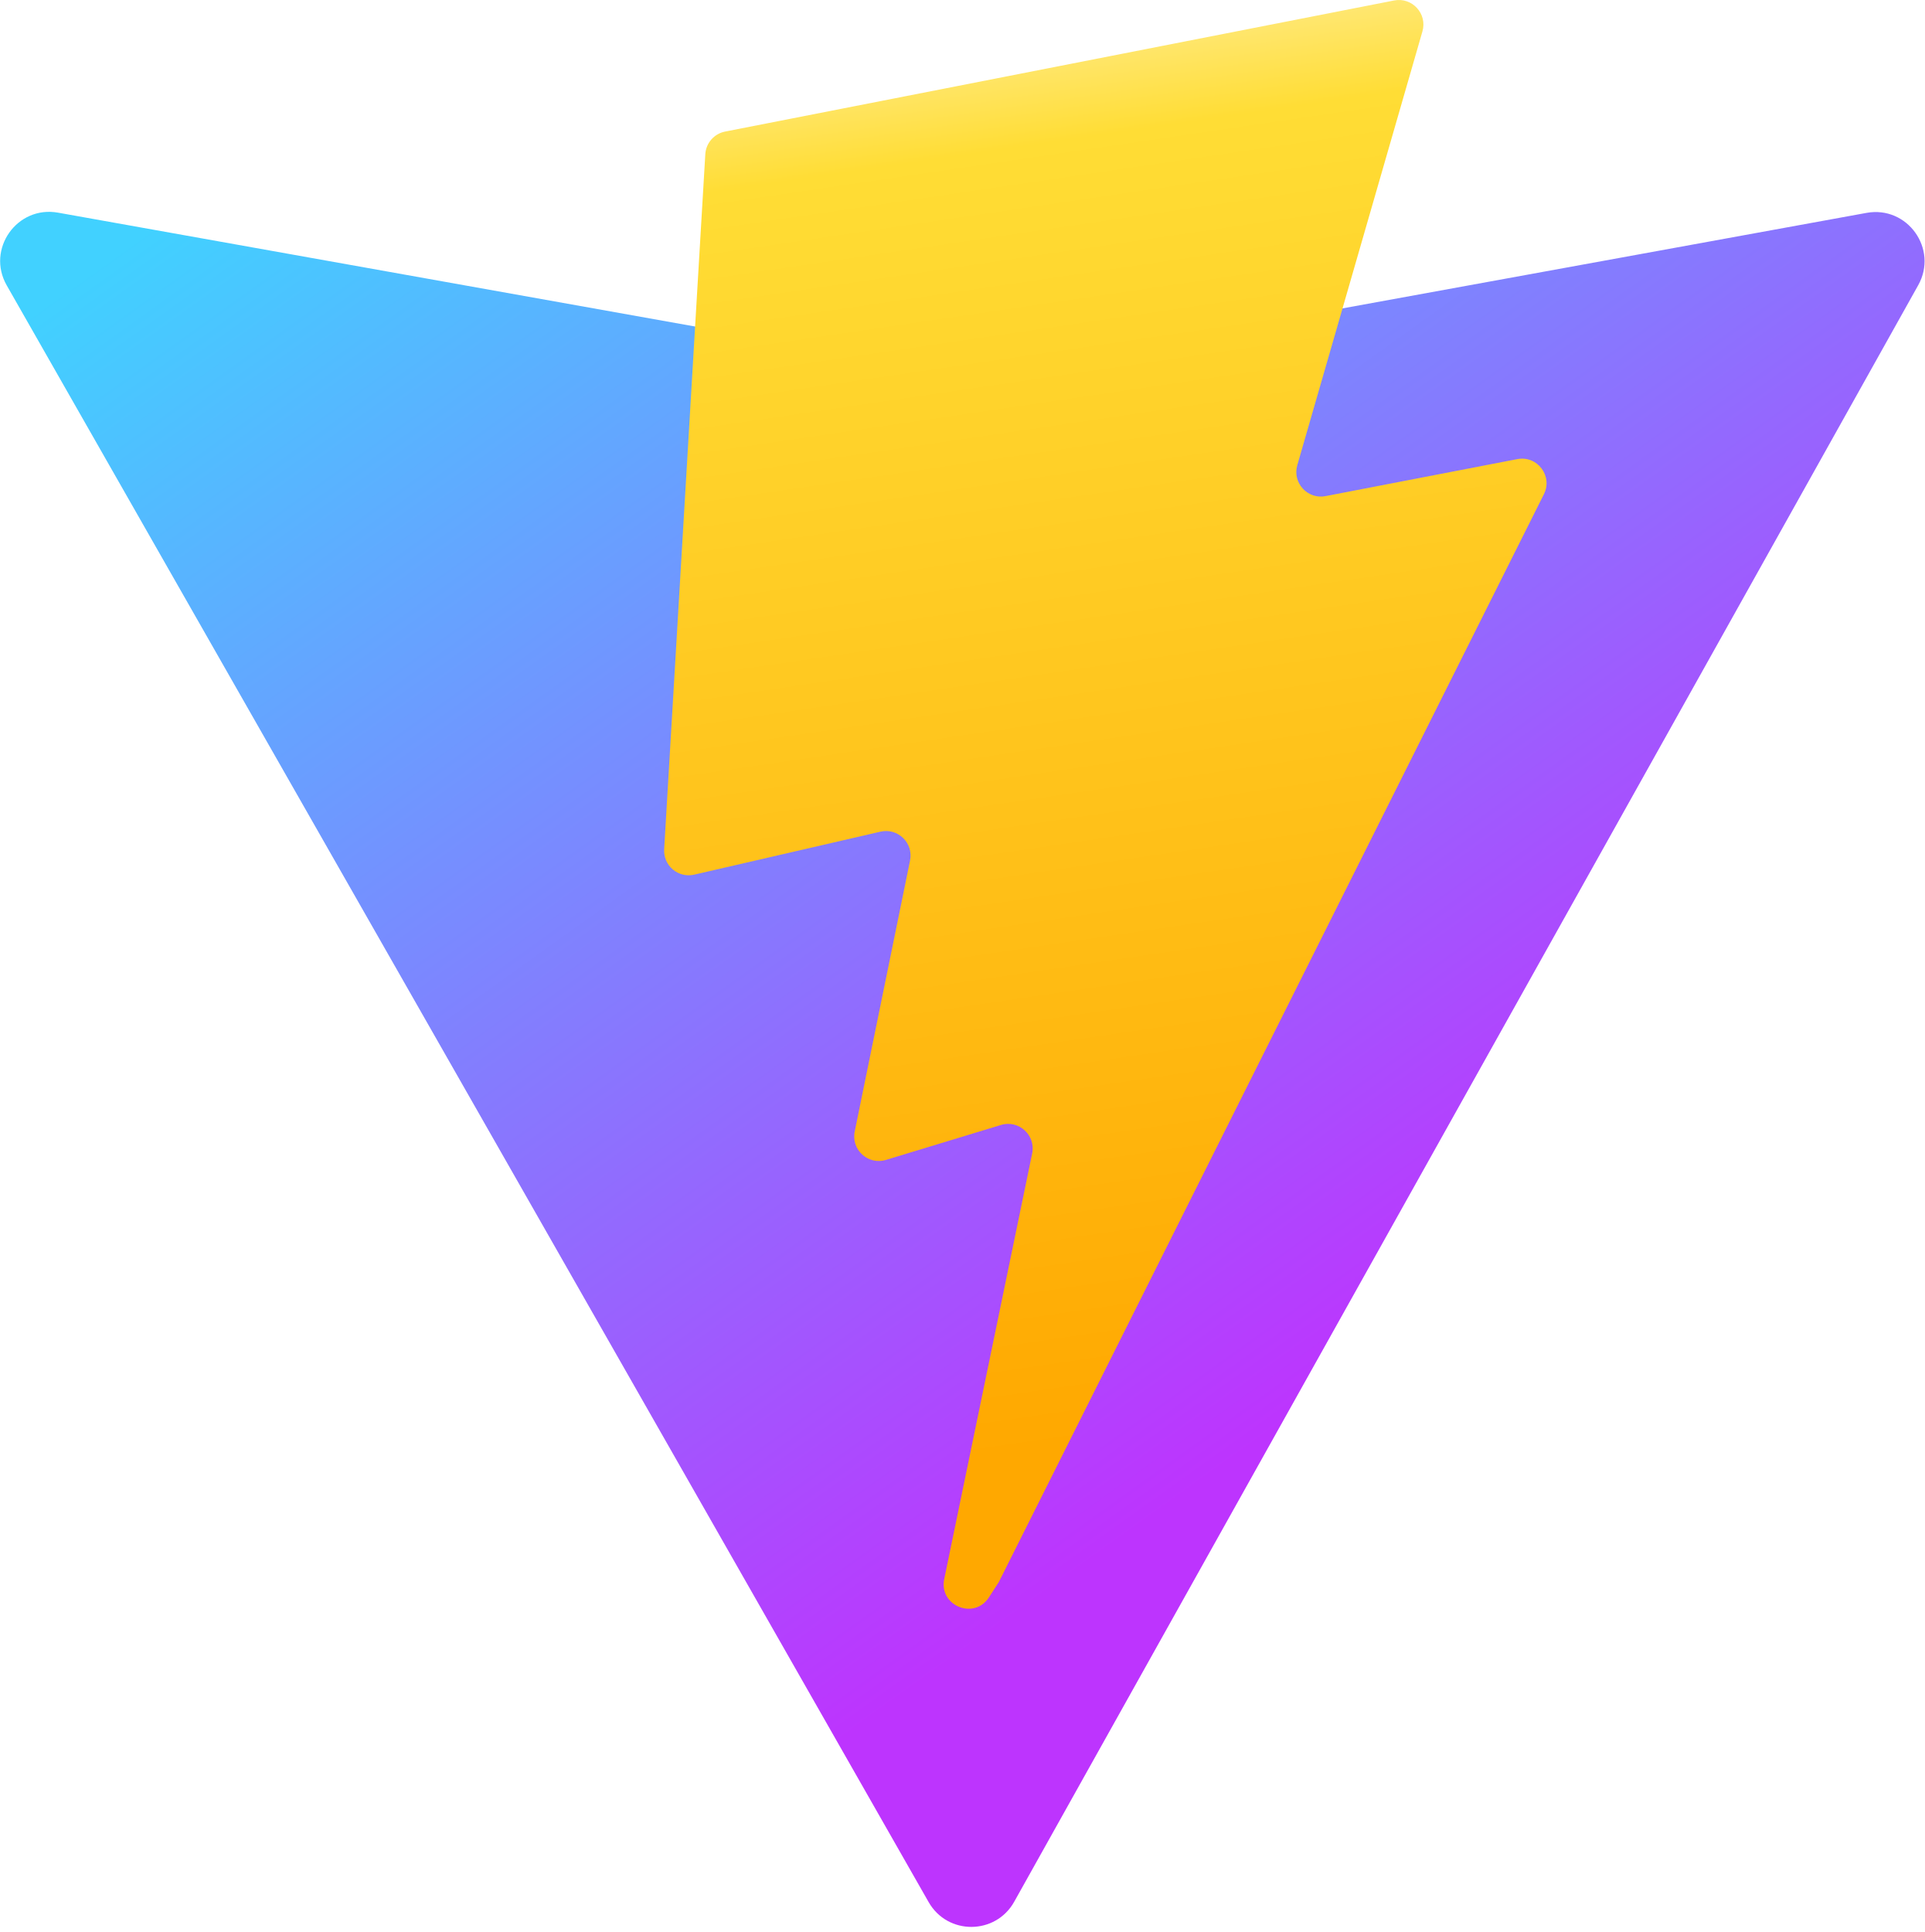
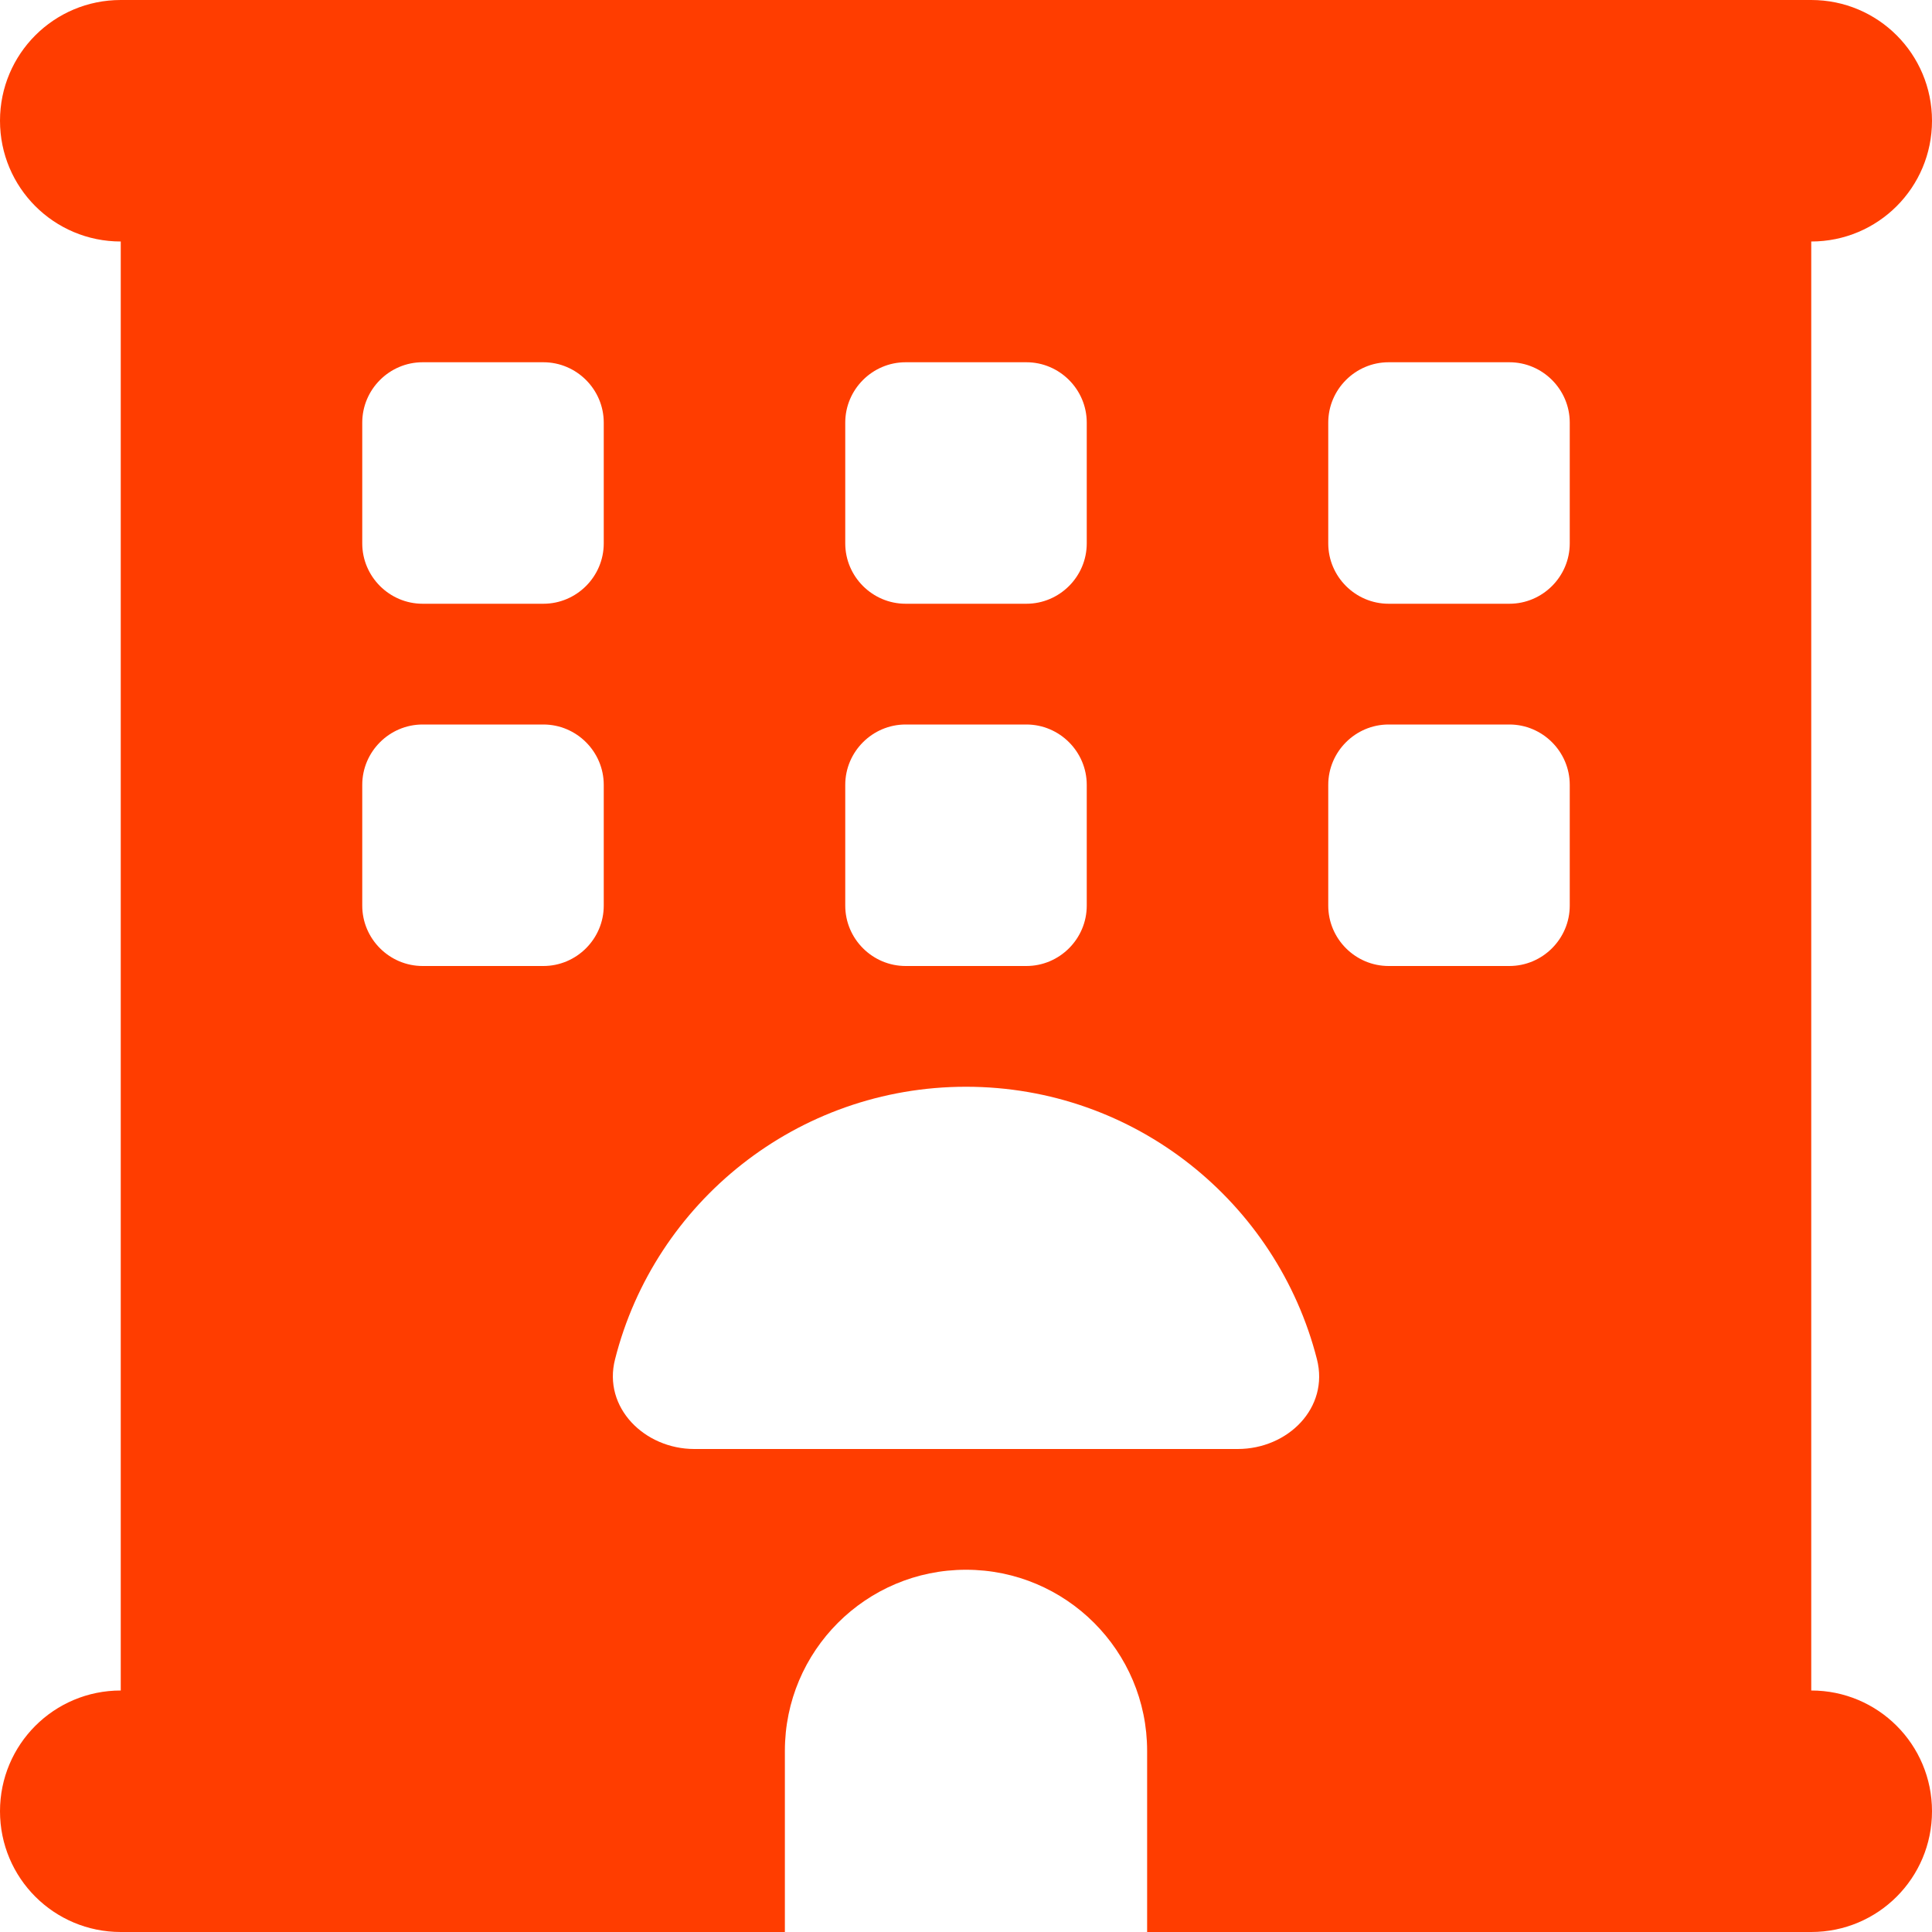
- <svg xmlns="http://www.w3.org/2000/svg" aria-hidden="true" role="img" class="iconify iconify--logos" width="31.88" height="32" preserveAspectRatio="xMidYMid meet" viewBox="0 0 256 257">
-   <defs>
-     <linearGradient id="IconifyId1813088fe1fbc01fb466" x1="-.828%" x2="57.636%" y1="7.652%" y2="78.411%">
-       <stop offset="0%" stop-color="#41D1FF" />
-       <stop offset="100%" stop-color="#BD34FE" />
-     </linearGradient>
-     <linearGradient id="IconifyId1813088fe1fbc01fb467" x1="43.376%" x2="50.316%" y1="2.242%" y2="89.03%">
-       <stop offset="0%" stop-color="#FFEA83" />
-       <stop offset="8.333%" stop-color="#FFDD35" />
-       <stop offset="100%" stop-color="#FFA800" />
-     </linearGradient>
-   </defs>
-   <path fill="url(#IconifyId1813088fe1fbc01fb466)" d="M255.153 37.938L134.897 252.976c-2.483 4.44-8.862 4.466-11.382.048L.875 37.958c-2.746-4.814 1.371-10.646 6.827-9.67l120.385 21.517a6.537 6.537 0 0 0 2.322-.004l117.867-21.483c5.438-.991 9.574 4.796 6.877 9.62Z" />
-   <path fill="url(#IconifyId1813088fe1fbc01fb467)" d="M185.432.063L96.44 17.501a3.268 3.268 0 0 0-2.634 3.014l-5.474 92.456a3.268 3.268 0 0 0 3.997 3.378l24.777-5.718c2.318-.535 4.413 1.507 3.936 3.838l-7.361 36.047c-.495 2.426 1.782 4.5 4.151 3.78l15.304-4.649c2.372-.72 4.652 1.36 4.15 3.788l-11.698 56.621c-.732 3.542 3.979 5.473 5.943 2.437l1.313-2.028l72.516-144.72c1.215-2.423-.88-5.186-3.54-4.672l-25.505 4.922c-2.396.462-4.435-1.77-3.759-4.114l16.646-57.705c.677-2.35-1.37-4.583-3.769-4.113Z" />
+ <svg xmlns="http://www.w3.org/2000/svg" viewBox="0 0 512 512">
+   <path fill="#FF3D00" d="M0 32C0 14.3 14.3 0 32 0H480c17.7 0 32 14.3 32 32s-14.3 32-32 32V448c17.7 0 32 14.3 32 32s-14.3 32-32 32H304V464c0-26.5-21.5-48-48-48s-48 21.5-48 48v48H32c-17.7 0-32-14.3-32-32s14.3-32 32-32V64C14.3 64 0 49.7 0 32zm96 80v32c0 8.8 7.2 16 16 16h32c8.8 0 16-7.2 16-16V112c0-8.8-7.2-16-16-16H112c-8.8 0-16 7.2-16 16zM240 96c-8.8 0-16 7.2-16 16v32c0 8.8 7.2 16 16 16h32c8.8 0 16-7.2 16-16V112c0-8.8-7.2-16-16-16H240zm112 16v32c0 8.8 7.2 16 16 16h32c8.8 0 16-7.2 16-16V112c0-8.8-7.2-16-16-16H368c-8.8 0-16 7.2-16 16zM112 192c-8.8 0-16 7.2-16 16v32c0 8.8 7.2 16 16 16h32c8.8 0 16-7.2 16-16V208c0-8.8-7.2-16-16-16H112zm112 16v32c0 8.8 7.2 16 16 16h32c8.8 0 16-7.2 16-16V208c0-8.8-7.2-16-16-16H240c-8.8 0-16 7.2-16 16zm144-16c-8.8 0-16 7.2-16 16v32c0 8.8 7.2 16 16 16h32c8.8 0 16-7.2 16-16V208c0-8.8-7.2-16-16-16H368zM328 384c13.3 0 24.3-10.9 21-23.8c-10.6-41.5-48.2-72.2-93-72.2s-82.5 30.7-93 72.2c-3.3 12.8 7.8 23.8 21 23.8H328z" />
</svg>
